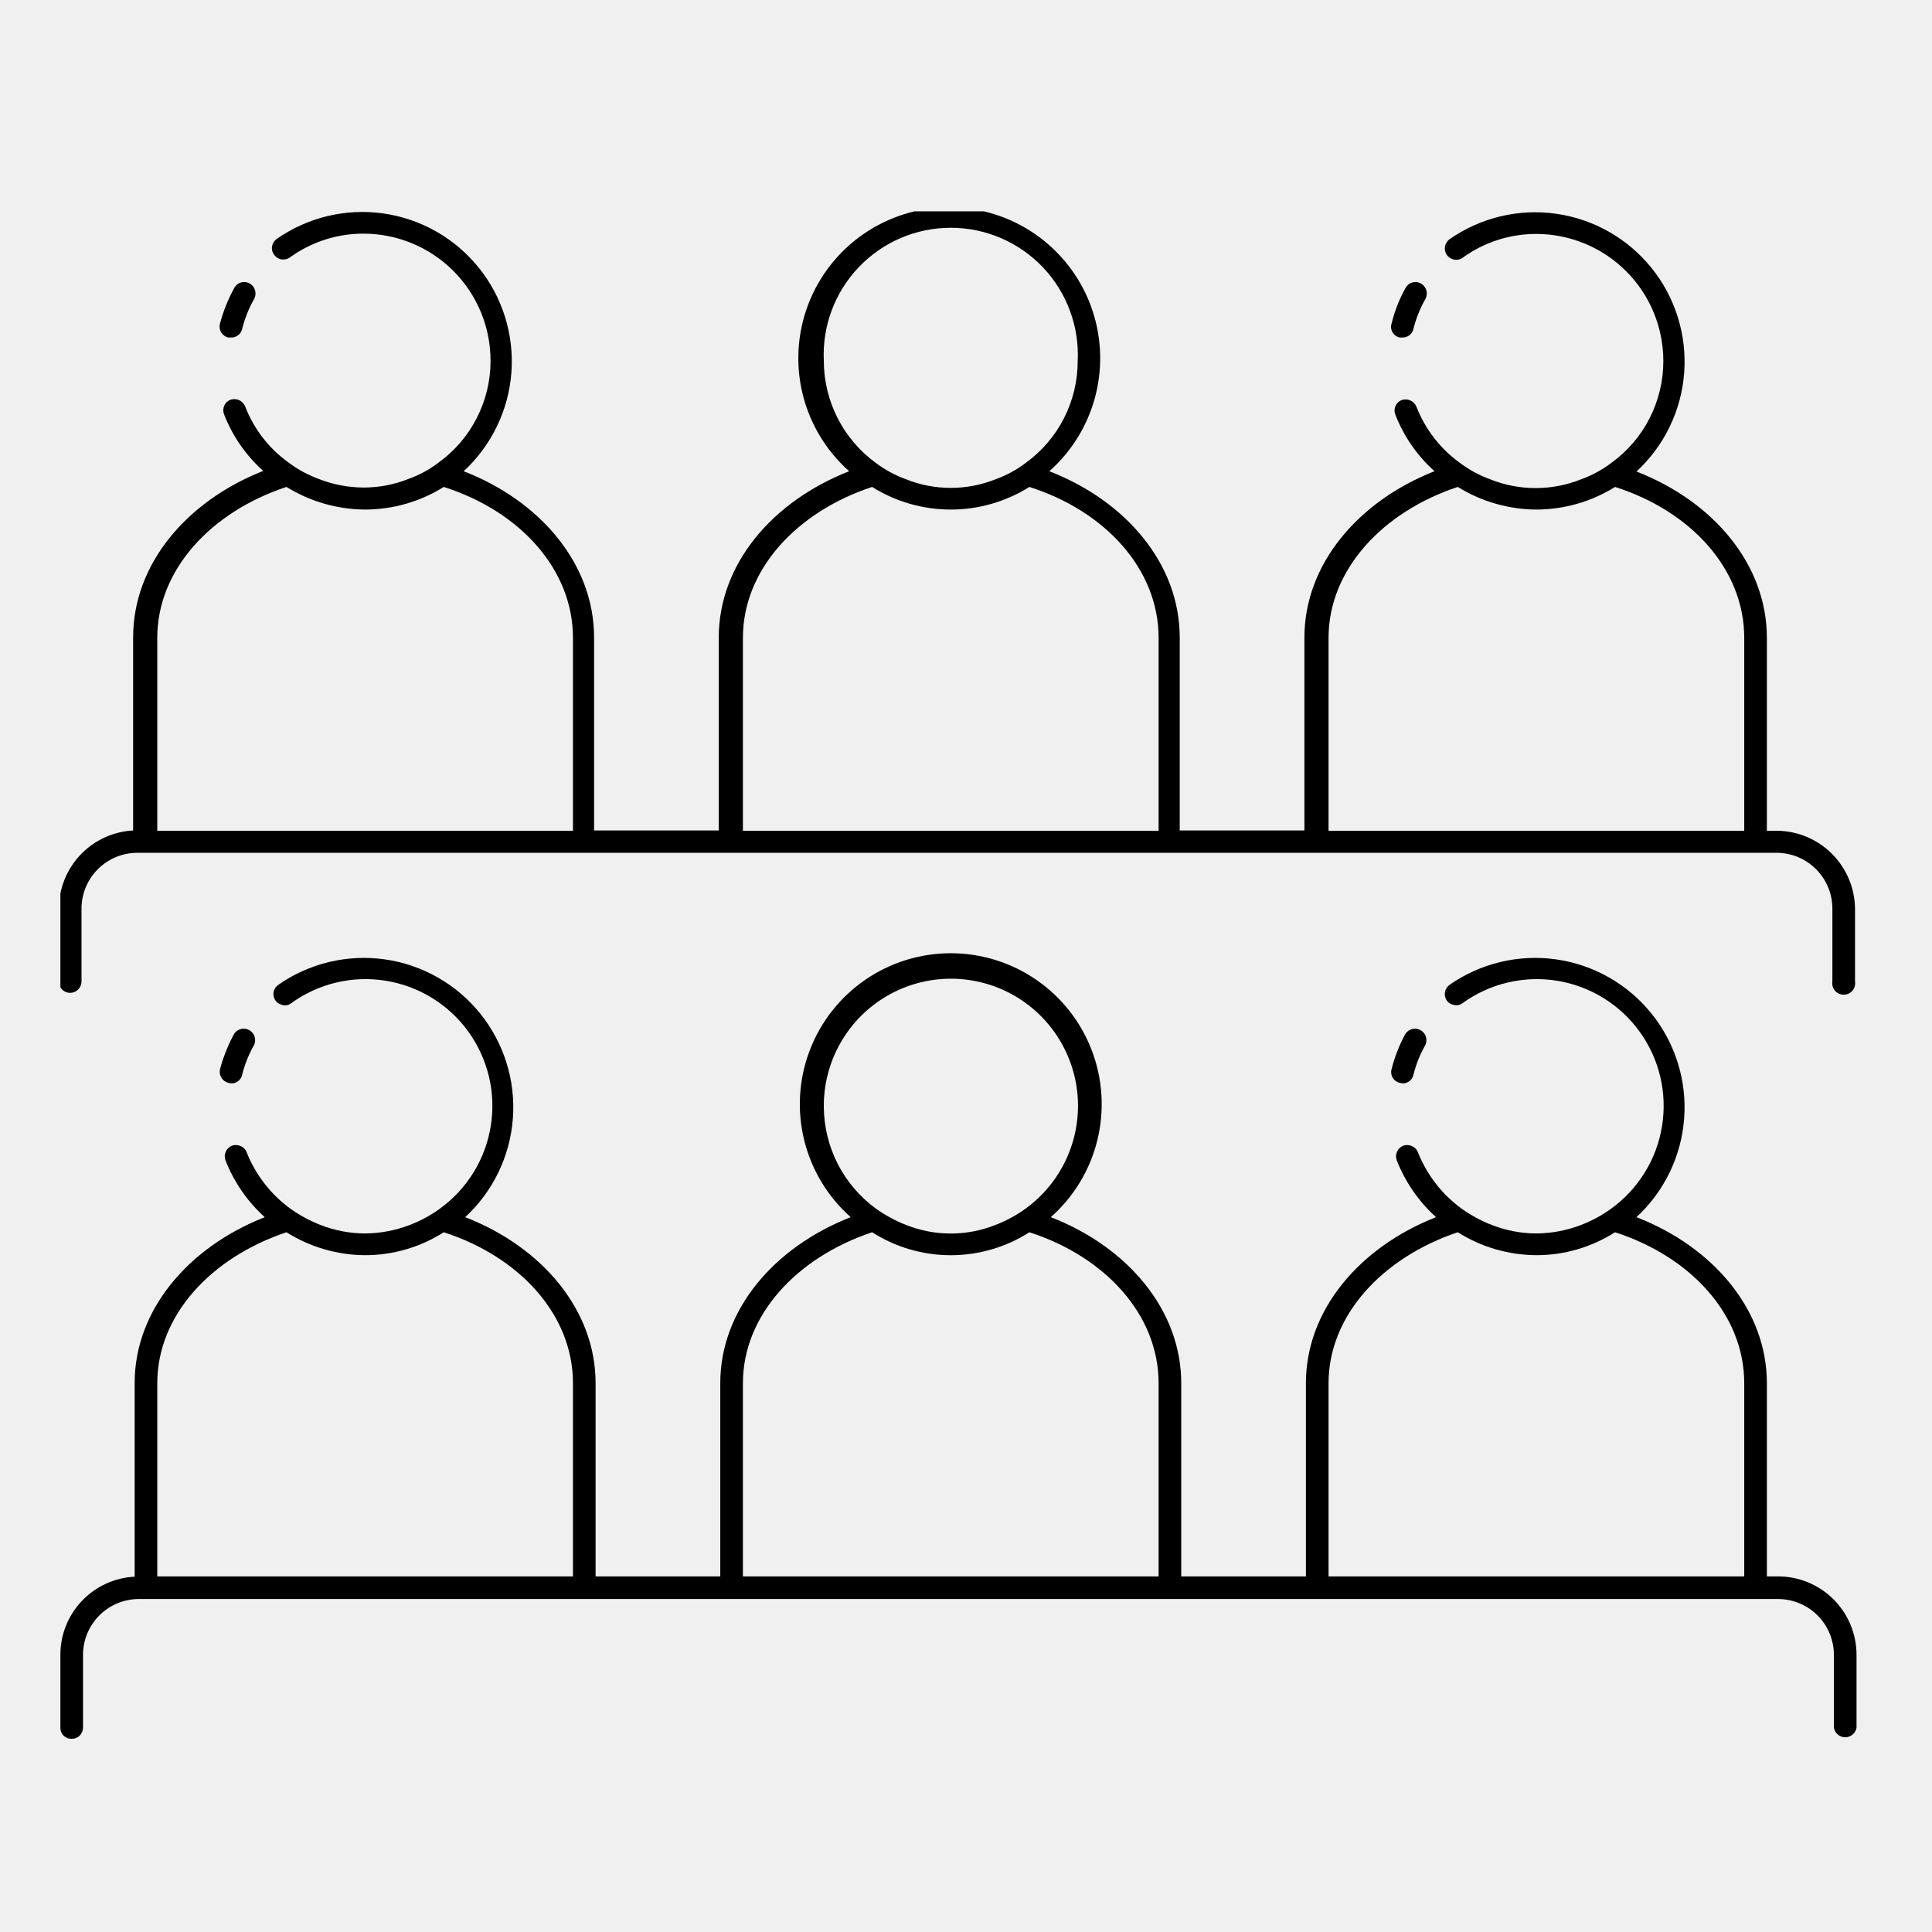
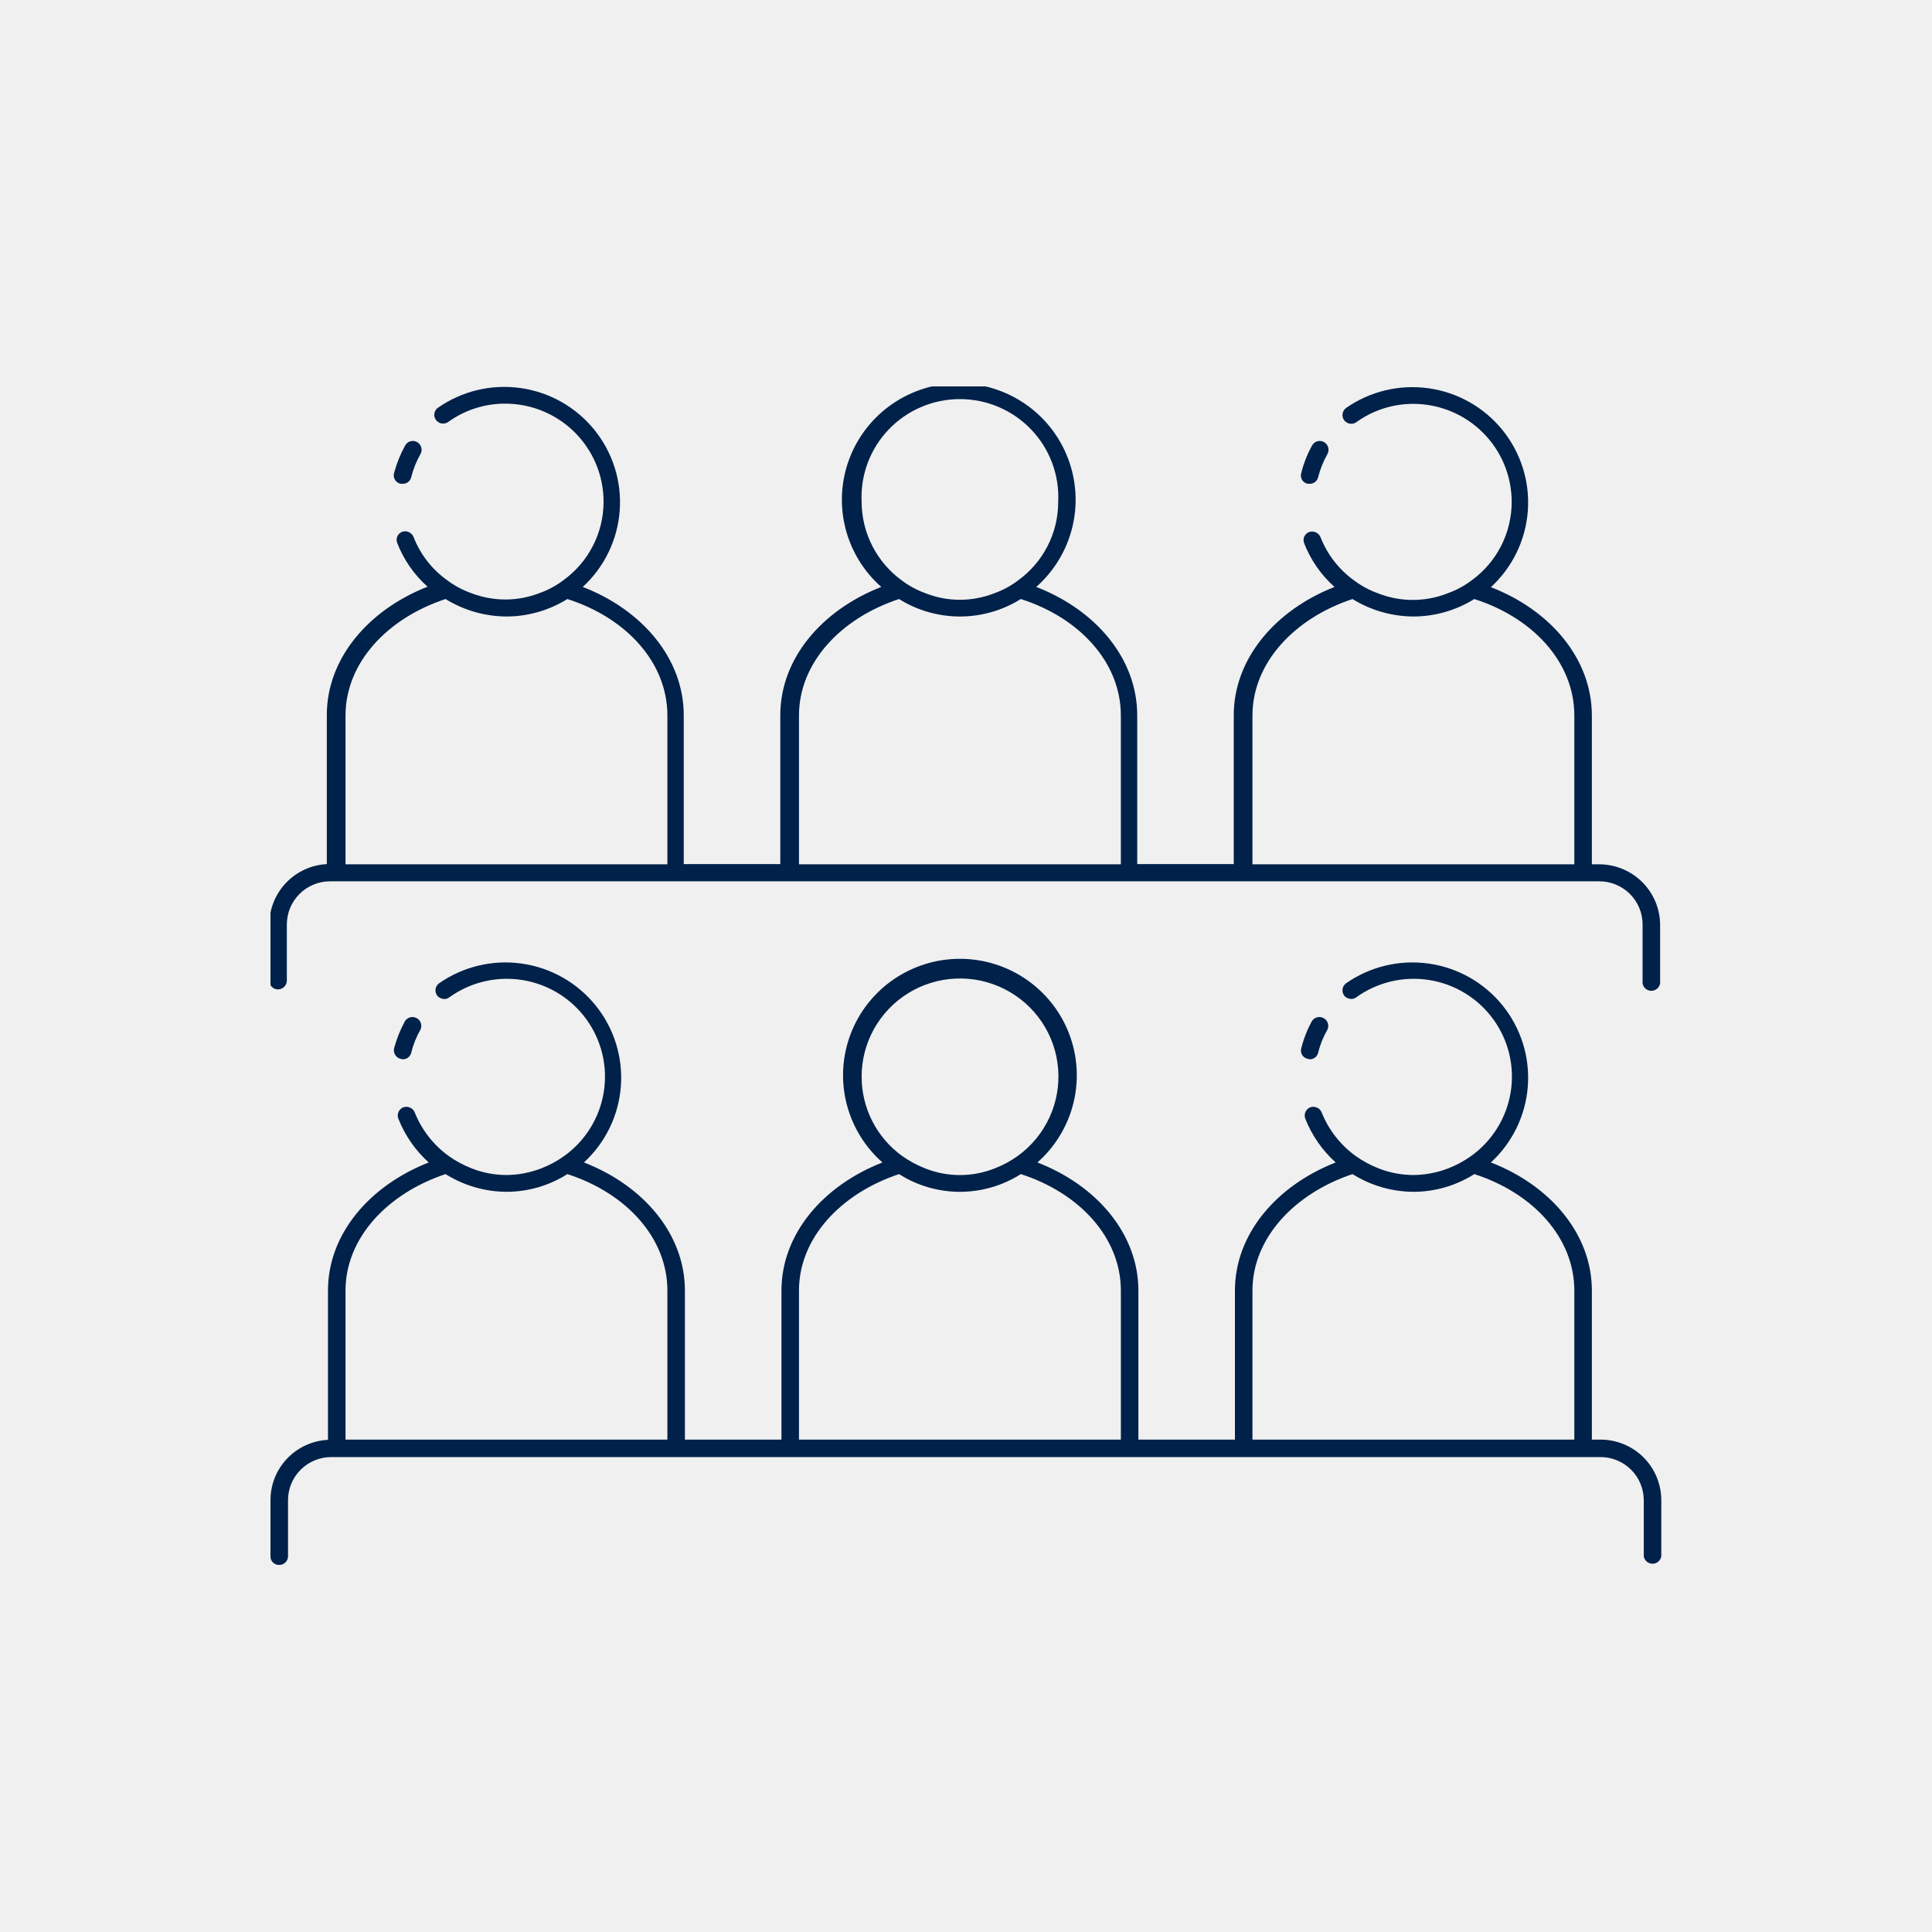
- <svg xmlns="http://www.w3.org/2000/svg" width="64" height="64" viewBox="0 0 64 64" fill="none">
-   <g clip-path="url(#clip0_27_2329)">
-     <path d="M58.9 52.22H58.53V45.82C58.53 43.4 56.76 41.31 54.21 40.32C55.133 39.468 55.698 38.298 55.79 37.046C55.883 35.793 55.495 34.553 54.707 33.575C53.919 32.597 52.789 31.956 51.545 31.78C50.302 31.605 49.038 31.909 48.01 32.63C47.932 32.69 47.88 32.777 47.866 32.874C47.851 32.971 47.874 33.07 47.93 33.15C47.979 33.216 48.05 33.262 48.13 33.28C48.183 33.299 48.241 33.304 48.297 33.296C48.352 33.287 48.405 33.264 48.45 33.23C49.353 32.578 50.478 32.311 51.578 32.488C52.678 32.665 53.663 33.272 54.315 34.175C54.968 35.078 55.235 36.203 55.057 37.303C54.88 38.403 54.273 39.388 53.37 40.04C53.062 40.263 52.726 40.444 52.37 40.58C51.901 40.76 51.403 40.855 50.9 40.86C50.394 40.859 49.892 40.764 49.42 40.58C49.066 40.442 48.73 40.261 48.42 40.04C47.77 39.566 47.267 38.918 46.97 38.17C46.95 38.117 46.917 38.07 46.876 38.032C46.834 37.994 46.784 37.966 46.73 37.95C46.652 37.925 46.568 37.925 46.49 37.95C46.396 37.986 46.32 38.058 46.279 38.15C46.237 38.241 46.234 38.346 46.27 38.44C46.553 39.159 46.998 39.802 47.57 40.32C45.03 41.32 43.26 43.4 43.26 45.82V52.22H39.13V45.82C39.13 43.4 37.36 41.31 34.81 40.32C35.57 39.647 36.107 38.759 36.35 37.774C36.593 36.789 36.53 35.753 36.17 34.804C35.811 33.855 35.171 33.039 34.336 32.462C33.501 31.886 32.51 31.577 31.495 31.577C30.48 31.577 29.49 31.886 28.655 32.462C27.82 33.039 27.18 33.855 26.82 34.804C26.46 35.753 26.398 36.789 26.641 37.774C26.884 38.759 27.421 39.647 28.18 40.32C25.63 41.32 23.86 43.4 23.86 45.82V52.22H19.73V45.82C19.73 43.4 17.96 41.31 15.41 40.32C16.333 39.468 16.898 38.298 16.99 37.046C17.083 35.793 16.695 34.553 15.907 33.575C15.119 32.597 13.989 31.956 12.745 31.78C11.502 31.605 10.238 31.909 9.21 32.63C9.171 32.659 9.137 32.695 9.112 32.737C9.086 32.779 9.069 32.825 9.062 32.873C9.054 32.922 9.056 32.971 9.068 33.019C9.08 33.066 9.101 33.111 9.13 33.15C9.177 33.214 9.244 33.259 9.32 33.28C9.375 33.302 9.434 33.309 9.492 33.3C9.55 33.291 9.605 33.267 9.65 33.23C10.097 32.907 10.604 32.675 11.14 32.548C11.677 32.42 12.234 32.4 12.778 32.488C13.323 32.576 13.845 32.77 14.315 33.059C14.784 33.349 15.192 33.728 15.515 34.175C15.838 34.622 16.07 35.129 16.197 35.665C16.325 36.202 16.345 36.759 16.257 37.303C16.17 37.848 15.975 38.37 15.686 38.839C15.396 39.309 15.017 39.717 14.57 40.04C14.262 40.263 13.926 40.444 13.57 40.58C13.101 40.76 12.603 40.855 12.1 40.86C11.594 40.859 11.092 40.764 10.62 40.58C10.266 40.442 9.93 40.261 9.62 40.04C8.97 39.566 8.467 38.918 8.17 38.17C8.15 38.117 8.117 38.07 8.076 38.032C8.034 37.994 7.984 37.966 7.93 37.95C7.852 37.925 7.768 37.925 7.69 37.95C7.596 37.986 7.52 38.058 7.479 38.15C7.437 38.241 7.434 38.346 7.47 38.44C7.752 39.159 8.197 39.802 8.77 40.32C6.23 41.32 4.46 43.4 4.46 45.82V52.23C3.796 52.263 3.17 52.551 2.712 53.033C2.254 53.515 1.999 54.155 2 54.82V57.23C1.999 57.279 2.007 57.328 2.025 57.373C2.044 57.419 2.071 57.46 2.105 57.495C2.14 57.529 2.181 57.556 2.227 57.575C2.272 57.593 2.321 57.601 2.37 57.6C2.42 57.601 2.469 57.593 2.515 57.575C2.561 57.557 2.603 57.53 2.638 57.495C2.674 57.461 2.702 57.419 2.721 57.374C2.74 57.328 2.75 57.279 2.75 57.23V54.82C2.75 54.329 2.945 53.859 3.292 53.512C3.639 53.165 4.109 52.97 4.6 52.97H58.9C59.143 52.97 59.384 53.018 59.608 53.111C59.833 53.204 60.036 53.34 60.208 53.512C60.38 53.684 60.516 53.888 60.609 54.112C60.702 54.337 60.75 54.577 60.75 54.82V57.23C60.765 57.319 60.81 57.4 60.879 57.458C60.948 57.517 61.035 57.549 61.125 57.549C61.215 57.549 61.303 57.517 61.371 57.458C61.44 57.4 61.486 57.319 61.5 57.23V54.82C61.5 54.13 61.226 53.469 60.739 52.981C60.251 52.494 59.59 52.22 58.9 52.22ZM17.9 52.22H5.21V45.82C5.21 43.58 6.98 41.66 9.49 40.82C10.272 41.312 11.176 41.576 12.1 41.58C13.021 41.579 13.923 41.315 14.7 40.82C17.21 41.63 18.98 43.55 18.98 45.82V52.22H17.9ZM27.29 36.66C27.285 35.938 27.466 35.227 27.815 34.595C28.164 33.964 28.669 33.432 29.283 33.052C29.896 32.672 30.597 32.456 31.319 32.425C32.04 32.394 32.757 32.548 33.401 32.874C34.045 33.2 34.594 33.686 34.996 34.286C35.398 34.885 35.64 35.578 35.697 36.297C35.754 37.017 35.625 37.739 35.323 38.394C35.02 39.05 34.555 39.617 33.97 40.04C33.662 40.263 33.325 40.444 32.97 40.58C32.023 40.956 30.968 40.956 30.02 40.58C29.666 40.442 29.33 40.261 29.02 40.04C28.487 39.652 28.052 39.144 27.751 38.557C27.451 37.969 27.293 37.32 27.29 36.66ZM37.29 52.22H24.61V45.82C24.61 43.58 26.38 41.66 28.89 40.82C29.668 41.317 30.572 41.581 31.495 41.581C32.418 41.581 33.322 41.317 34.1 40.82C36.61 41.63 38.38 43.55 38.38 45.82V52.22H37.29ZM56.69 52.22H44.01V45.82C44.01 43.58 45.79 41.66 48.29 40.82C49.072 41.312 49.976 41.576 50.9 41.58C51.821 41.579 52.723 41.315 53.5 40.82C56.01 41.63 57.78 43.55 57.78 45.82V52.22H56.69Z" fill="black" />
-     <path d="M58.9 27.52H58.53V21.13C58.53 18.7 56.76 16.61 54.21 15.62C55.133 14.768 55.698 13.598 55.791 12.346C55.883 11.093 55.496 9.852 54.708 8.875C53.919 7.897 52.789 7.256 51.545 7.08C50.302 6.905 49.038 7.209 48.01 7.93C47.932 7.99 47.881 8.077 47.866 8.174C47.851 8.271 47.874 8.37 47.93 8.45C47.981 8.516 48.051 8.565 48.13 8.59C48.184 8.606 48.241 8.611 48.296 8.602C48.352 8.593 48.404 8.572 48.45 8.54C49.162 8.023 50.02 7.746 50.9 7.75C52.015 7.753 53.083 8.197 53.871 8.987C54.658 9.776 55.1 10.845 55.1 11.96C55.101 12.62 54.944 13.271 54.643 13.859C54.343 14.447 53.906 14.954 53.37 15.34C53.066 15.569 52.729 15.751 52.37 15.88C51.407 16.264 50.333 16.264 49.37 15.88C49.012 15.75 48.675 15.568 48.37 15.34C47.716 14.871 47.212 14.221 46.92 13.47C46.898 13.418 46.865 13.372 46.824 13.335C46.782 13.297 46.733 13.268 46.68 13.25C46.602 13.225 46.518 13.225 46.44 13.25C46.394 13.267 46.352 13.292 46.315 13.326C46.279 13.359 46.25 13.399 46.23 13.444C46.209 13.489 46.198 13.537 46.196 13.586C46.195 13.635 46.203 13.684 46.22 13.73C46.499 14.45 46.945 15.095 47.52 15.61C44.98 16.61 43.21 18.7 43.21 21.12V27.51H39.08V21.12C39.08 18.69 37.31 16.6 34.76 15.61C35.52 14.937 36.057 14.049 36.3 13.064C36.543 12.079 36.48 11.043 36.121 10.094C35.761 9.145 35.121 8.329 34.286 7.752C33.451 7.176 32.46 6.867 31.445 6.867C30.431 6.867 29.44 7.176 28.605 7.752C27.77 8.329 27.13 9.145 26.77 10.094C26.41 11.043 26.348 12.079 26.591 13.064C26.834 14.049 27.371 14.937 28.13 15.61C25.58 16.61 23.81 18.69 23.81 21.12V27.51H19.68V21.12C19.68 18.69 17.91 16.6 15.36 15.61C16.283 14.758 16.848 13.588 16.941 12.335C17.033 11.083 16.646 9.842 15.857 8.865C15.069 7.887 13.939 7.246 12.695 7.07C11.452 6.895 10.188 7.199 9.16 7.92C9.121 7.949 9.087 7.985 9.062 8.027C9.036 8.069 9.019 8.115 9.012 8.163C9.004 8.212 9.007 8.261 9.018 8.309C9.03 8.356 9.051 8.401 9.08 8.44C9.129 8.503 9.195 8.552 9.27 8.58C9.326 8.597 9.384 8.601 9.441 8.592C9.498 8.583 9.552 8.562 9.6 8.53C10.312 8.013 11.17 7.736 12.05 7.74C13.165 7.743 14.233 8.187 15.021 8.977C15.808 9.766 16.25 10.835 16.25 11.95C16.251 12.61 16.094 13.261 15.793 13.849C15.493 14.437 15.056 14.944 14.52 15.33C14.217 15.56 13.879 15.742 13.52 15.87C13.052 16.055 12.554 16.15 12.05 16.15C11.544 16.149 11.042 16.054 10.57 15.87C10.212 15.74 9.875 15.558 9.57 15.33C8.913 14.863 8.409 14.213 8.12 13.46C8.098 13.409 8.065 13.362 8.024 13.325C7.982 13.287 7.934 13.258 7.88 13.24C7.802 13.215 7.718 13.215 7.64 13.24C7.594 13.257 7.552 13.282 7.515 13.316C7.479 13.349 7.45 13.389 7.43 13.434C7.409 13.479 7.398 13.527 7.396 13.576C7.395 13.625 7.403 13.674 7.42 13.72C7.699 14.441 8.145 15.085 8.72 15.6C6.18 16.6 4.41 18.69 4.41 21.11V27.51C3.747 27.546 3.123 27.834 2.665 28.316C2.208 28.797 1.952 29.436 1.95 30.1V32.51C1.949 32.559 1.958 32.609 1.976 32.655C1.994 32.701 2.021 32.743 2.055 32.778C2.09 32.813 2.131 32.842 2.176 32.861C2.222 32.88 2.271 32.89 2.32 32.89C2.421 32.89 2.518 32.85 2.589 32.779C2.66 32.707 2.7 32.611 2.7 32.51V30.1C2.7 29.609 2.895 29.139 3.242 28.792C3.589 28.445 4.06 28.25 4.55 28.25H58.85C59.341 28.25 59.812 28.445 60.158 28.792C60.505 29.139 60.7 29.609 60.7 30.1V32.51C60.691 32.564 60.694 32.62 60.709 32.673C60.724 32.726 60.75 32.775 60.786 32.817C60.821 32.859 60.866 32.893 60.916 32.916C60.966 32.939 61.02 32.951 61.075 32.951C61.13 32.951 61.185 32.939 61.235 32.916C61.285 32.893 61.329 32.859 61.365 32.817C61.401 32.775 61.427 32.726 61.441 32.673C61.456 32.62 61.459 32.564 61.45 32.51V30.1C61.443 29.423 61.172 28.776 60.697 28.295C60.221 27.813 59.577 27.535 58.9 27.52ZM17.9 27.52H5.21V21.13C5.21 18.88 6.98 16.96 9.49 16.13C10.274 16.616 11.178 16.875 12.1 16.88C13.02 16.877 13.921 16.618 14.7 16.13C17.21 16.93 18.98 18.85 18.98 21.13V27.52H17.9ZM27.29 11.96C27.262 11.39 27.351 10.821 27.549 10.287C27.748 9.753 28.053 9.264 28.447 8.851C28.84 8.439 29.313 8.11 29.837 7.885C30.361 7.661 30.925 7.545 31.495 7.545C32.066 7.545 32.63 7.661 33.154 7.885C33.678 8.11 34.151 8.439 34.544 8.851C34.937 9.264 35.242 9.753 35.441 10.287C35.64 10.821 35.728 11.39 35.7 11.96C35.701 12.62 35.544 13.271 35.243 13.859C34.943 14.447 34.506 14.954 33.97 15.34C33.667 15.57 33.329 15.752 32.97 15.88C32.023 16.256 30.968 16.256 30.02 15.88C29.662 15.75 29.325 15.568 29.02 15.34C28.486 14.953 28.051 14.445 27.75 13.857C27.45 13.27 27.292 12.62 27.29 11.96ZM37.29 27.52H24.61V21.13C24.61 18.88 26.38 16.96 28.89 16.13C29.671 16.62 30.574 16.88 31.495 16.88C32.417 16.88 33.32 16.62 34.1 16.13C36.61 16.93 38.38 18.85 38.38 21.13V27.52H37.29ZM56.69 27.52H44.01V21.13C44.01 18.88 45.79 16.96 48.29 16.13C49.074 16.616 49.978 16.875 50.9 16.88C51.82 16.877 52.721 16.618 53.5 16.13C56.01 16.93 57.78 18.85 57.78 21.13V27.52H56.69Z" fill="black" />
-     <path d="M7.56 11.18H7.66C7.743 11.182 7.824 11.155 7.89 11.104C7.956 11.053 8.002 10.981 8.02 10.9C8.108 10.55 8.242 10.214 8.42 9.9C8.467 9.812 8.477 9.71 8.449 9.614C8.421 9.519 8.357 9.439 8.27 9.39C8.227 9.366 8.179 9.35 8.13 9.344C8.081 9.339 8.031 9.343 7.983 9.357C7.936 9.371 7.891 9.394 7.853 9.426C7.815 9.457 7.783 9.496 7.76 9.54C7.557 9.91 7.399 10.302 7.29 10.71C7.275 10.759 7.27 10.81 7.276 10.86C7.281 10.911 7.297 10.96 7.323 11.004C7.348 11.048 7.382 11.086 7.423 11.117C7.464 11.147 7.51 11.168 7.56 11.18Z" fill="black" />
-     <path d="M46.37 11.18H46.46C46.543 11.182 46.624 11.155 46.69 11.104C46.755 11.053 46.801 10.981 46.82 10.9C46.907 10.55 47.042 10.214 47.22 9.9C47.266 9.812 47.277 9.71 47.249 9.614C47.221 9.519 47.156 9.439 47.07 9.39C47.026 9.366 46.979 9.35 46.93 9.344C46.88 9.339 46.83 9.343 46.783 9.357C46.735 9.371 46.691 9.394 46.653 9.426C46.614 9.457 46.583 9.496 46.56 9.54C46.355 9.908 46.2 10.301 46.1 10.71C46.083 10.759 46.077 10.81 46.082 10.861C46.087 10.912 46.102 10.962 46.128 11.006C46.154 11.051 46.188 11.089 46.23 11.119C46.272 11.149 46.319 11.17 46.37 11.18Z" fill="black" />
-     <path d="M7.66 35.89C7.743 35.892 7.824 35.865 7.89 35.814C7.956 35.763 8.001 35.691 8.02 35.61C8.106 35.26 8.241 34.923 8.42 34.61C8.458 34.523 8.463 34.426 8.433 34.336C8.403 34.246 8.341 34.171 8.258 34.125C8.176 34.078 8.079 34.065 7.987 34.086C7.895 34.107 7.814 34.162 7.76 34.24C7.558 34.61 7.4 35.003 7.29 35.41C7.265 35.507 7.28 35.609 7.331 35.695C7.381 35.781 7.463 35.844 7.56 35.87L7.66 35.89Z" fill="black" />
-     <path d="M46.461 35.89C46.544 35.892 46.625 35.865 46.69 35.814C46.756 35.763 46.802 35.691 46.82 35.61C46.907 35.26 47.041 34.923 47.22 34.61C47.259 34.523 47.263 34.426 47.233 34.336C47.204 34.246 47.141 34.171 47.059 34.125C46.976 34.078 46.88 34.065 46.787 34.086C46.695 34.107 46.614 34.162 46.56 34.24C46.358 34.609 46.203 35.002 46.1 35.41C46.085 35.458 46.081 35.508 46.086 35.558C46.092 35.608 46.108 35.657 46.133 35.7C46.159 35.743 46.193 35.781 46.234 35.81C46.275 35.839 46.321 35.86 46.37 35.87L46.461 35.89Z" fill="black" />
+ <svg xmlns="http://www.w3.org/2000/svg" width="100" height="100" viewBox="0 0 100 100" fill="none">
+   <g clip-path="url(#clip0_309_36)">
+     <path d="M82.842 74.514H82.395V66.799C82.395 63.882 80.253 61.362 77.168 60.169C78.285 59.142 78.968 57.731 79.08 56.221C79.192 54.711 78.723 53.216 77.769 52.037C76.816 50.858 75.448 50.085 73.944 49.874C72.439 49.662 70.91 50.028 69.667 50.898C69.573 50.97 69.51 51.075 69.492 51.192C69.474 51.309 69.502 51.428 69.57 51.525C69.629 51.605 69.715 51.66 69.812 51.682C69.876 51.704 69.945 51.711 70.013 51.7C70.081 51.69 70.145 51.663 70.199 51.621C71.292 50.835 72.653 50.513 73.984 50.727C75.314 50.94 76.506 51.672 77.295 52.761C78.084 53.849 78.407 55.206 78.193 56.532C77.978 57.858 77.244 59.044 76.152 59.831C75.778 60.099 75.372 60.318 74.942 60.482C74.374 60.699 73.772 60.813 73.163 60.819C72.551 60.818 71.943 60.704 71.373 60.482C70.944 60.316 70.537 60.097 70.163 59.831C69.376 59.26 68.768 58.478 68.408 57.577C68.383 57.513 68.344 57.456 68.294 57.41C68.244 57.364 68.183 57.331 68.118 57.311C68.024 57.281 67.922 57.281 67.828 57.311C67.714 57.355 67.622 57.441 67.572 57.552C67.522 57.663 67.518 57.789 67.561 57.902C67.903 58.769 68.442 59.544 69.134 60.169C66.061 61.374 63.92 63.882 63.92 66.799V74.514H58.923V66.799C58.923 63.882 56.781 61.362 53.696 60.169C54.615 59.358 55.265 58.287 55.559 57.099C55.853 55.912 55.777 54.663 55.342 53.519C54.907 52.375 54.133 51.391 53.122 50.696C52.112 50.001 50.913 49.628 49.685 49.628C48.458 49.628 47.259 50.001 46.249 50.696C45.239 51.391 44.464 52.375 44.029 53.519C43.594 54.663 43.518 55.912 43.812 57.099C44.106 58.287 44.756 59.358 45.675 60.169C42.59 61.374 40.448 63.882 40.448 66.799V74.514H35.451V66.799C35.451 63.882 33.31 61.362 30.224 60.169C31.341 59.142 32.025 57.731 32.136 56.221C32.248 54.711 31.78 53.216 30.826 52.037C29.872 50.858 28.505 50.085 27 49.874C25.496 49.662 23.967 50.028 22.723 50.898C22.675 50.933 22.635 50.976 22.604 51.027C22.573 51.077 22.553 51.133 22.544 51.191C22.535 51.25 22.537 51.309 22.552 51.366C22.566 51.424 22.591 51.477 22.627 51.525C22.683 51.601 22.764 51.657 22.856 51.682C22.922 51.708 22.994 51.716 23.064 51.705C23.134 51.695 23.201 51.666 23.256 51.621C23.797 51.232 24.409 50.952 25.059 50.799C25.708 50.645 26.381 50.621 27.04 50.727C27.699 50.832 28.331 51.066 28.899 51.415C29.467 51.764 29.961 52.221 30.352 52.761C30.742 53.3 31.023 53.91 31.177 54.557C31.331 55.204 31.356 55.875 31.25 56.532C31.143 57.188 30.909 57.818 30.558 58.384C30.208 58.95 29.749 59.441 29.208 59.831C28.835 60.099 28.428 60.318 27.998 60.482C27.43 60.699 26.828 60.813 26.22 60.819C25.607 60.818 25 60.704 24.429 60.482C24 60.316 23.594 60.097 23.219 59.831C22.433 59.26 21.824 58.478 21.465 57.577C21.44 57.513 21.401 57.456 21.351 57.41C21.3 57.364 21.24 57.331 21.175 57.311C21.08 57.281 20.979 57.281 20.884 57.311C20.77 57.355 20.678 57.441 20.628 57.552C20.579 57.663 20.575 57.789 20.618 57.902C20.96 58.769 21.498 59.544 22.191 60.169C19.118 61.374 16.976 63.882 16.976 66.799V74.526C16.173 74.567 15.416 74.913 14.861 75.495C14.307 76.076 13.999 76.847 14 77.649V80.554C13.998 80.613 14.009 80.672 14.031 80.727C14.053 80.782 14.085 80.832 14.127 80.873C14.169 80.915 14.219 80.948 14.274 80.97C14.329 80.991 14.389 81.002 14.448 81C14.508 81.002 14.567 80.991 14.623 80.97C14.678 80.948 14.729 80.915 14.772 80.874C14.815 80.832 14.849 80.783 14.872 80.728C14.896 80.673 14.908 80.614 14.908 80.554V77.649C14.908 77.057 15.143 76.49 15.563 76.072C15.983 75.653 16.552 75.418 17.146 75.418H82.842C83.136 75.418 83.427 75.476 83.699 75.588C83.97 75.7 84.217 75.865 84.425 76.072C84.633 76.279 84.798 76.525 84.91 76.795C85.023 77.066 85.081 77.356 85.081 77.649V80.554C85.098 80.661 85.153 80.759 85.237 80.829C85.32 80.9 85.425 80.938 85.534 80.938C85.643 80.938 85.749 80.9 85.832 80.829C85.915 80.759 85.97 80.661 85.988 80.554V77.649C85.988 76.817 85.656 76.02 85.067 75.432C84.477 74.845 83.677 74.514 82.842 74.514V74.514ZM33.237 74.514H17.884V66.799C17.884 64.099 20.025 61.784 23.062 60.771C24.008 61.365 25.102 61.682 26.22 61.688C27.334 61.686 28.426 61.368 29.366 60.771C32.402 61.748 34.544 64.062 34.544 66.799V74.514H33.237ZM44.598 55.756C44.592 54.886 44.81 54.029 45.233 53.267C45.655 52.506 46.267 51.865 47.009 51.407C47.751 50.948 48.599 50.688 49.472 50.651C50.344 50.613 51.212 50.8 51.991 51.193C52.77 51.585 53.435 52.171 53.922 52.894C54.408 53.617 54.7 54.452 54.769 55.319C54.838 56.187 54.682 57.057 54.316 57.847C53.951 58.637 53.387 59.32 52.68 59.831C52.307 60.099 51.9 60.318 51.47 60.482C50.324 60.935 49.047 60.935 47.901 60.482C47.472 60.316 47.066 60.097 46.691 59.831C46.045 59.363 45.52 58.751 45.156 58.043C44.792 57.335 44.601 56.551 44.598 55.756V55.756ZM56.697 74.514H41.355V66.799C41.355 64.099 43.497 61.784 46.534 60.771C47.475 61.37 48.569 61.688 49.685 61.688C50.802 61.688 51.896 61.37 52.837 60.771C55.874 61.748 58.016 64.062 58.016 66.799V74.514H56.697ZM80.168 74.514H64.827V66.799C64.827 64.099 66.981 61.784 70.005 60.771C70.951 61.365 72.045 61.682 73.163 61.688C74.278 61.686 75.369 61.368 76.309 60.771C79.346 61.748 81.487 64.062 81.487 66.799V74.514H80.168Z" fill="#002149" />
+     <path d="M82.842 44.737H82.394V37.034C82.394 34.105 80.253 31.585 77.168 30.392C78.285 29.365 78.968 27.954 79.08 26.444C79.191 24.934 78.723 23.439 77.769 22.26C76.816 21.081 75.448 20.308 73.944 20.097C72.439 19.885 70.91 20.251 69.667 21.121C69.572 21.193 69.51 21.298 69.492 21.415C69.474 21.532 69.502 21.651 69.57 21.748C69.631 21.827 69.716 21.886 69.812 21.917C69.877 21.936 69.945 21.941 70.012 21.931C70.079 21.921 70.143 21.895 70.199 21.856C71.06 21.233 72.099 20.899 73.163 20.904C74.512 20.907 75.805 21.443 76.757 22.395C77.71 23.346 78.245 24.635 78.245 25.979C78.245 26.775 78.056 27.56 77.692 28.268C77.328 28.977 76.8 29.589 76.151 30.054C75.783 30.33 75.375 30.549 74.942 30.705C73.776 31.168 72.477 31.168 71.312 30.705C70.879 30.549 70.471 30.329 70.102 30.054C69.31 29.488 68.701 28.705 68.348 27.8C68.321 27.738 68.281 27.682 68.231 27.636C68.181 27.591 68.122 27.556 68.057 27.534C67.963 27.504 67.862 27.504 67.767 27.534C67.711 27.555 67.66 27.586 67.616 27.626C67.572 27.666 67.537 27.714 67.512 27.768C67.487 27.822 67.474 27.88 67.472 27.939C67.47 27.999 67.48 28.058 67.501 28.113C67.838 28.982 68.377 29.758 69.074 30.38C66.001 31.585 63.859 34.105 63.859 37.022V44.725H58.862V37.022C58.862 34.093 56.721 31.573 53.636 30.38C54.555 29.568 55.204 28.498 55.498 27.31C55.792 26.123 55.717 24.874 55.281 23.73C54.846 22.586 54.072 21.601 53.062 20.907C52.051 20.212 50.853 19.839 49.625 19.839C48.397 19.839 47.199 20.212 46.188 20.907C45.178 21.601 44.404 22.586 43.968 23.73C43.533 24.874 43.458 26.123 43.752 27.31C44.045 28.498 44.695 29.568 45.614 30.38C42.529 31.585 40.388 34.093 40.388 37.022V44.725H35.391V37.022C35.391 34.093 33.249 31.573 30.164 30.38C31.281 29.353 31.964 27.942 32.076 26.432C32.188 24.922 31.719 23.427 30.765 22.248C29.812 21.069 28.444 20.296 26.94 20.084C25.435 19.873 23.906 20.239 22.663 21.109C22.615 21.143 22.574 21.187 22.543 21.238C22.512 21.288 22.492 21.344 22.483 21.402C22.474 21.46 22.477 21.52 22.491 21.577C22.505 21.634 22.531 21.688 22.566 21.736C22.625 21.812 22.705 21.871 22.796 21.905C22.863 21.925 22.933 21.93 23.002 21.919C23.071 21.909 23.137 21.883 23.195 21.844C24.056 21.221 25.095 20.887 26.159 20.892C27.508 20.895 28.8 21.431 29.753 22.383C30.706 23.334 31.241 24.623 31.241 25.967C31.241 26.763 31.052 27.548 30.688 28.256C30.324 28.965 29.796 29.577 29.148 30.042C28.78 30.319 28.372 30.539 27.938 30.693C27.372 30.916 26.768 31.03 26.159 31.03C25.547 31.029 24.939 30.915 24.369 30.693C23.935 30.536 23.528 30.317 23.159 30.042C22.364 29.479 21.753 28.695 21.404 27.788C21.377 27.726 21.338 27.67 21.288 27.624C21.238 27.578 21.178 27.544 21.114 27.522C21.02 27.492 20.918 27.492 20.824 27.522C20.768 27.543 20.716 27.573 20.673 27.614C20.629 27.654 20.594 27.702 20.569 27.756C20.544 27.81 20.53 27.868 20.528 27.927C20.526 27.987 20.536 28.046 20.558 28.101C20.895 28.97 21.434 29.746 22.13 30.367C19.057 31.573 16.916 34.093 16.916 37.01V44.725C16.113 44.768 15.358 45.116 14.804 45.697C14.251 46.277 13.941 47.047 13.94 47.848V50.753C13.938 50.813 13.948 50.872 13.97 50.927C13.992 50.983 14.024 51.033 14.066 51.076C14.108 51.119 14.158 51.153 14.213 51.176C14.268 51.199 14.327 51.211 14.387 51.211C14.509 51.211 14.626 51.163 14.712 51.077C14.798 50.991 14.847 50.874 14.847 50.753V47.848C14.847 47.256 15.083 46.689 15.502 46.271C15.922 45.852 16.491 45.617 17.085 45.617H82.782C83.375 45.617 83.945 45.852 84.364 46.271C84.784 46.689 85.02 47.256 85.02 47.848V50.753C85.009 50.819 85.013 50.886 85.031 50.95C85.049 51.014 85.08 51.073 85.123 51.124C85.166 51.174 85.22 51.215 85.281 51.243C85.341 51.271 85.407 51.285 85.474 51.285C85.54 51.285 85.606 51.271 85.667 51.243C85.727 51.215 85.781 51.174 85.824 51.124C85.867 51.073 85.899 51.014 85.917 50.95C85.934 50.886 85.938 50.819 85.927 50.753V47.848C85.918 47.032 85.591 46.252 85.016 45.671C84.44 45.091 83.661 44.756 82.842 44.737ZM33.237 44.737H17.884V37.034C17.884 34.322 20.025 32.007 23.062 31.006C24.011 31.592 25.104 31.905 26.22 31.91C27.332 31.907 28.422 31.594 29.366 31.006C32.402 31.971 34.544 34.285 34.544 37.034V44.737H33.237ZM44.598 25.979C44.564 25.293 44.671 24.607 44.911 23.962C45.152 23.318 45.521 22.729 45.997 22.232C46.473 21.734 47.045 21.338 47.679 21.067C48.313 20.796 48.996 20.657 49.685 20.657C50.375 20.657 51.058 20.796 51.692 21.067C52.326 21.338 52.898 21.734 53.374 22.232C53.85 22.729 54.219 23.318 54.459 23.962C54.7 24.607 54.807 25.293 54.773 25.979C54.774 26.775 54.584 27.56 54.22 28.268C53.856 28.977 53.328 29.589 52.68 30.054C52.312 30.331 51.904 30.551 51.47 30.705C50.324 31.158 49.047 31.158 47.901 30.705C47.468 30.549 47.06 30.329 46.691 30.054C46.045 29.587 45.518 28.974 45.155 28.266C44.791 27.558 44.6 26.775 44.598 25.979V25.979ZM56.697 44.737H41.355V37.034C41.355 34.322 43.497 32.007 46.534 31.006C47.478 31.597 48.57 31.91 49.685 31.91C50.8 31.91 51.893 31.597 52.837 31.006C55.874 31.971 58.015 34.285 58.015 37.034V44.737H56.697ZM80.168 44.737H64.827V37.034C64.827 34.322 66.981 32.007 70.005 31.006C70.954 31.592 72.047 31.905 73.163 31.91C74.276 31.907 75.365 31.594 76.309 31.006C79.346 31.971 81.487 34.285 81.487 37.034V44.737H80.168Z" fill="#002149" />
+     <path d="M20.727 25.039H20.848C20.948 25.042 21.047 25.009 21.126 24.948C21.206 24.886 21.261 24.799 21.284 24.702C21.39 24.28 21.552 23.874 21.767 23.496C21.824 23.39 21.837 23.267 21.803 23.152C21.769 23.037 21.691 22.94 21.586 22.881C21.534 22.852 21.476 22.833 21.416 22.826C21.357 22.819 21.297 22.825 21.239 22.841C21.181 22.858 21.128 22.887 21.081 22.924C21.035 22.962 20.997 23.009 20.969 23.062C20.723 23.508 20.532 23.981 20.4 24.473C20.382 24.531 20.376 24.593 20.383 24.654C20.39 24.715 20.409 24.774 20.44 24.827C20.47 24.88 20.512 24.926 20.561 24.963C20.61 24.999 20.667 25.025 20.727 25.039V25.039Z" fill="#002149" />
+     <path d="M67.682 25.039H67.791C67.892 25.042 67.99 25.009 68.07 24.948C68.149 24.886 68.204 24.799 68.227 24.702C68.333 24.28 68.496 23.874 68.711 23.496C68.767 23.39 68.78 23.267 68.746 23.152C68.712 23.037 68.634 22.94 68.529 22.881C68.477 22.852 68.419 22.833 68.36 22.826C68.3 22.819 68.24 22.825 68.182 22.841C68.125 22.858 68.071 22.887 68.025 22.924C67.978 22.962 67.94 23.009 67.912 23.062C67.665 23.506 67.478 23.98 67.356 24.473C67.335 24.531 67.328 24.593 67.334 24.655C67.34 24.716 67.359 24.776 67.39 24.83C67.421 24.883 67.463 24.93 67.513 24.966C67.564 25.002 67.621 25.027 67.682 25.039V25.039Z" fill="#002149" />
+     <path d="M20.848 54.828C20.948 54.83 21.047 54.798 21.126 54.736C21.206 54.675 21.261 54.588 21.284 54.49C21.388 54.068 21.551 53.662 21.767 53.285C21.814 53.18 21.819 53.063 21.783 52.955C21.747 52.846 21.672 52.755 21.572 52.7C21.472 52.644 21.355 52.627 21.243 52.653C21.132 52.679 21.034 52.745 20.969 52.839C20.725 53.285 20.534 53.758 20.4 54.249C20.371 54.366 20.388 54.489 20.45 54.593C20.511 54.697 20.61 54.773 20.727 54.804L20.848 54.828Z" fill="#002149" />
+     <path d="M67.791 54.828C67.892 54.83 67.99 54.798 68.07 54.736C68.149 54.675 68.204 54.588 68.227 54.49C68.331 54.068 68.494 53.662 68.711 53.285C68.757 53.18 68.763 53.063 68.727 52.955C68.691 52.846 68.615 52.755 68.515 52.7C68.415 52.644 68.298 52.627 68.187 52.653C68.075 52.679 67.977 52.745 67.912 52.839C67.667 53.283 67.48 53.757 67.356 54.249C67.338 54.307 67.332 54.368 67.339 54.428C67.346 54.488 67.365 54.546 67.396 54.599C67.427 54.651 67.468 54.696 67.517 54.731C67.567 54.767 67.623 54.791 67.682 54.804L67.791 54.828Z" fill="#002149" />
  </g>
  <defs>
-     <clipPath id="clip0_27_2329">
-       <rect width="59.51" height="50.6" fill="white" transform="translate(2 7)" />
+     <clipPath id="clip0_309_36">
+       <rect width="72" height="61" fill="white" transform="translate(14 20)" />
    </clipPath>
  </defs>
</svg>
